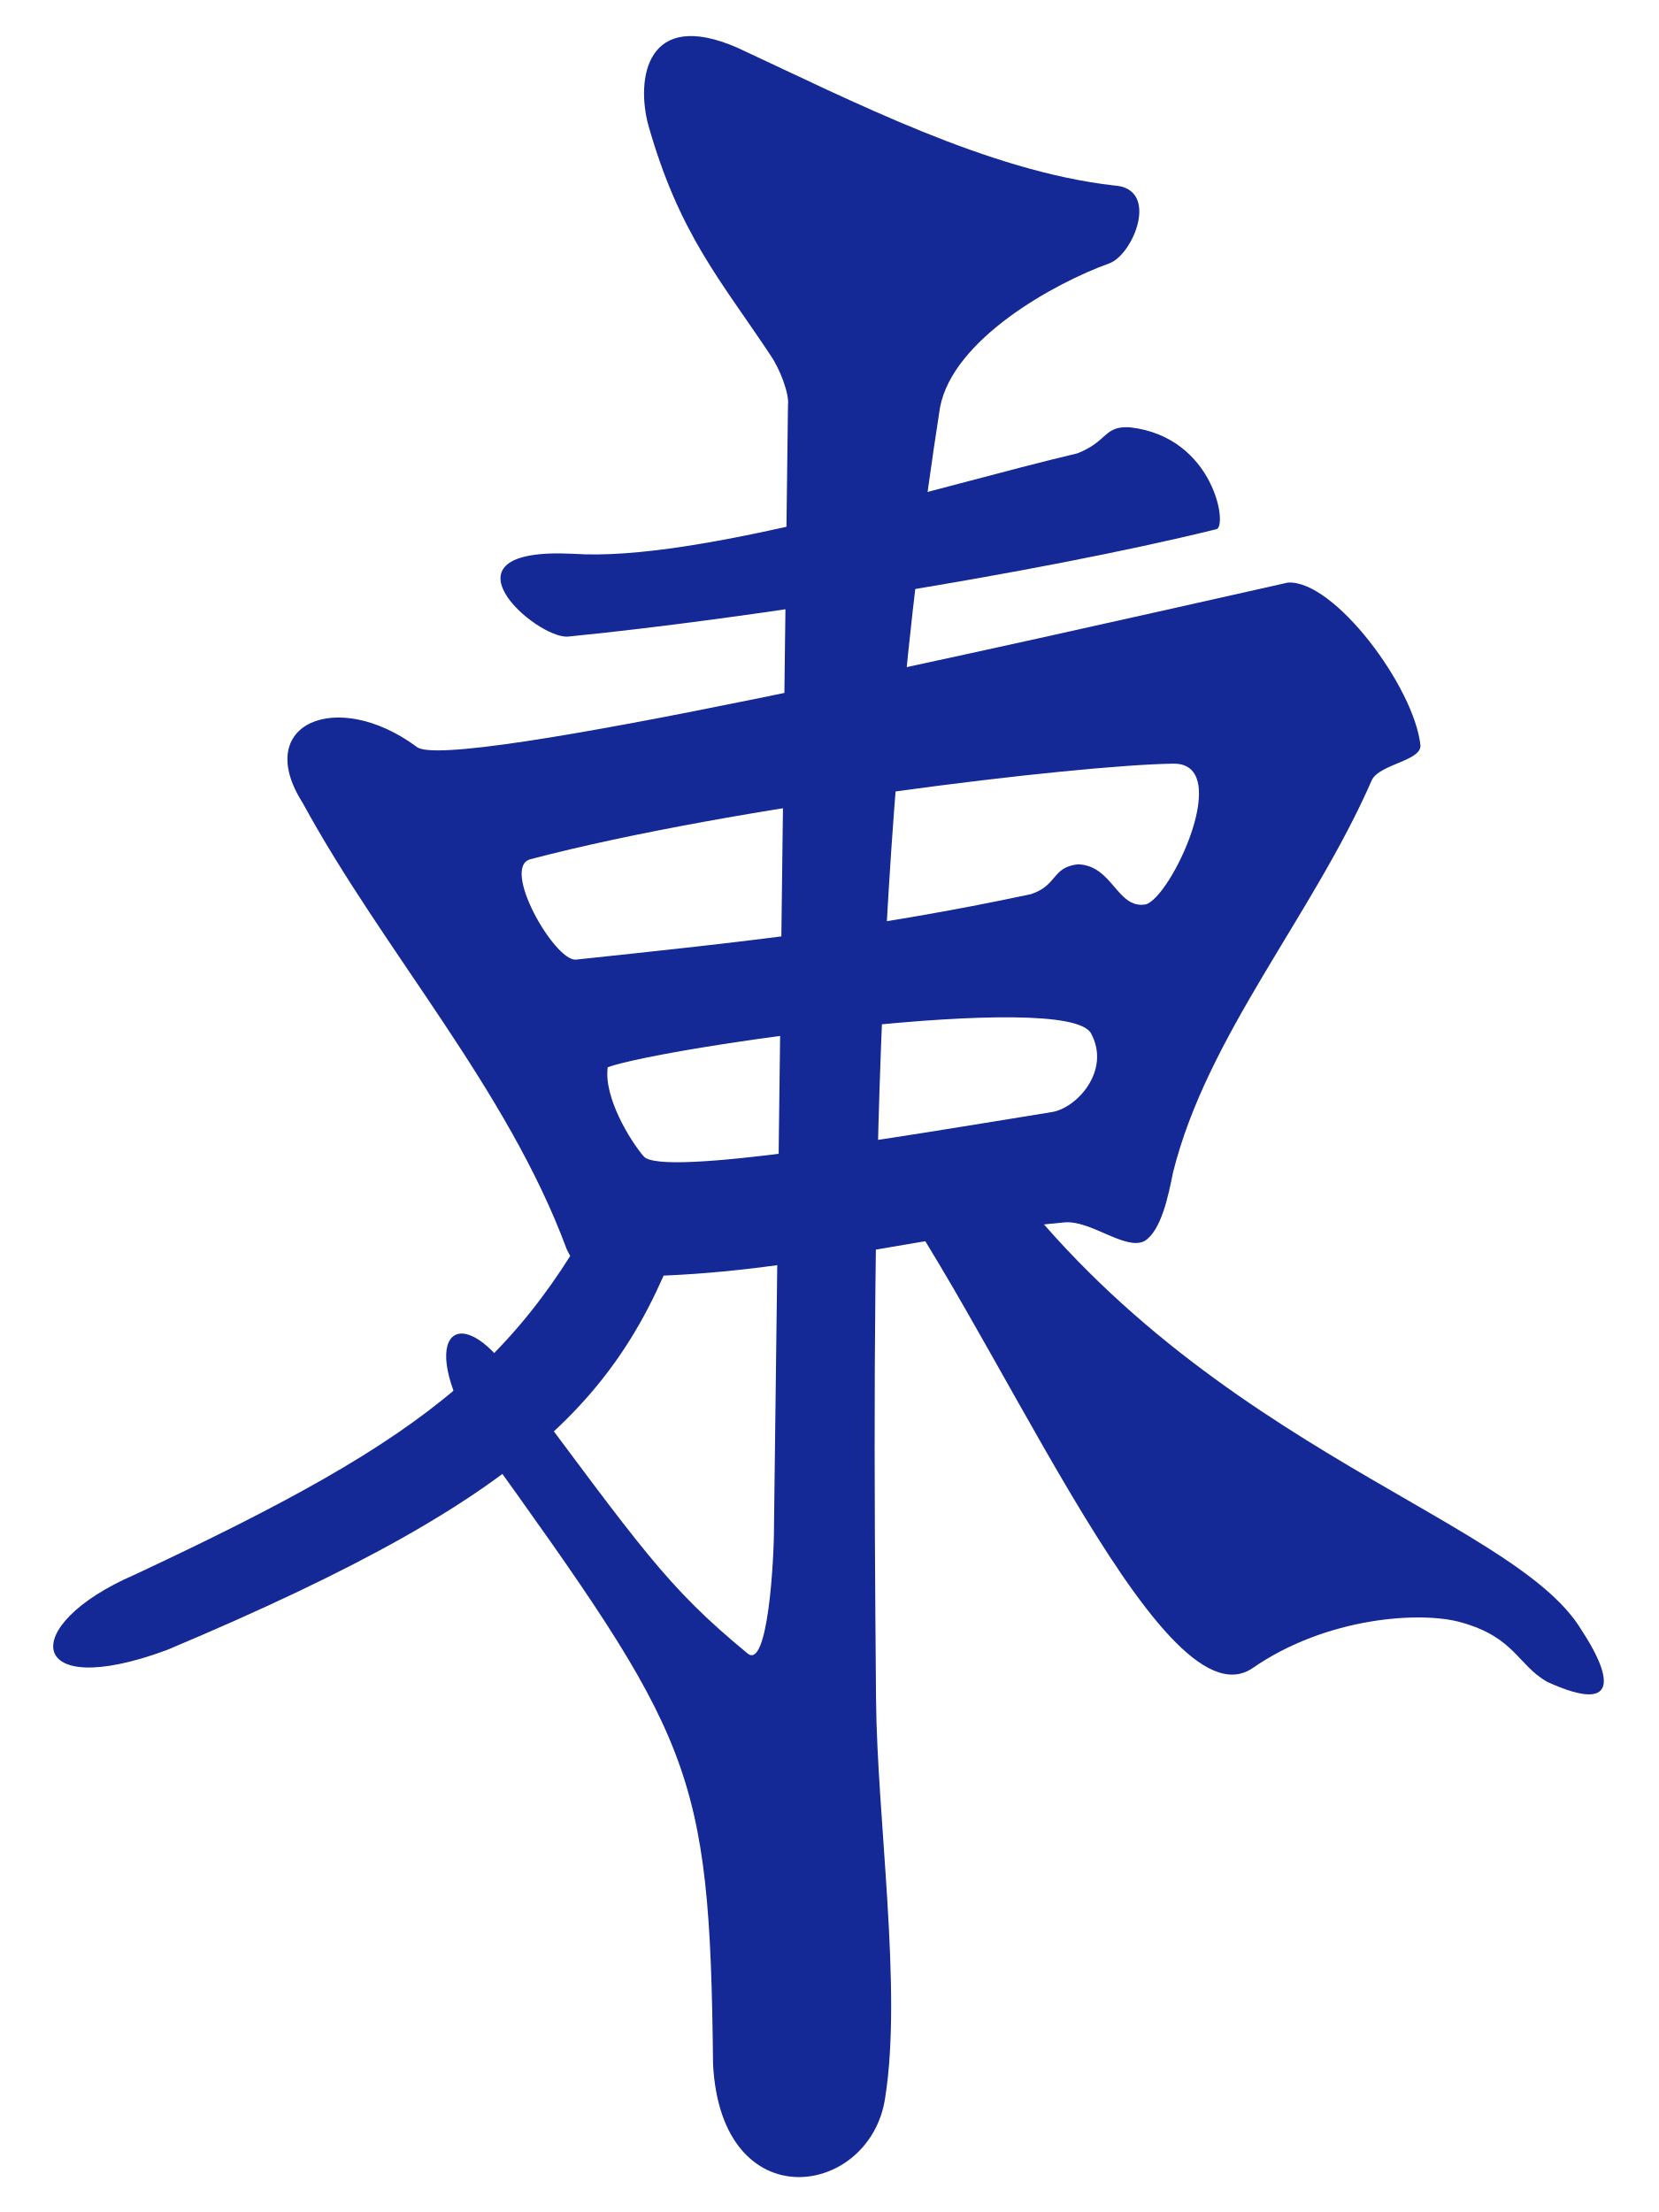
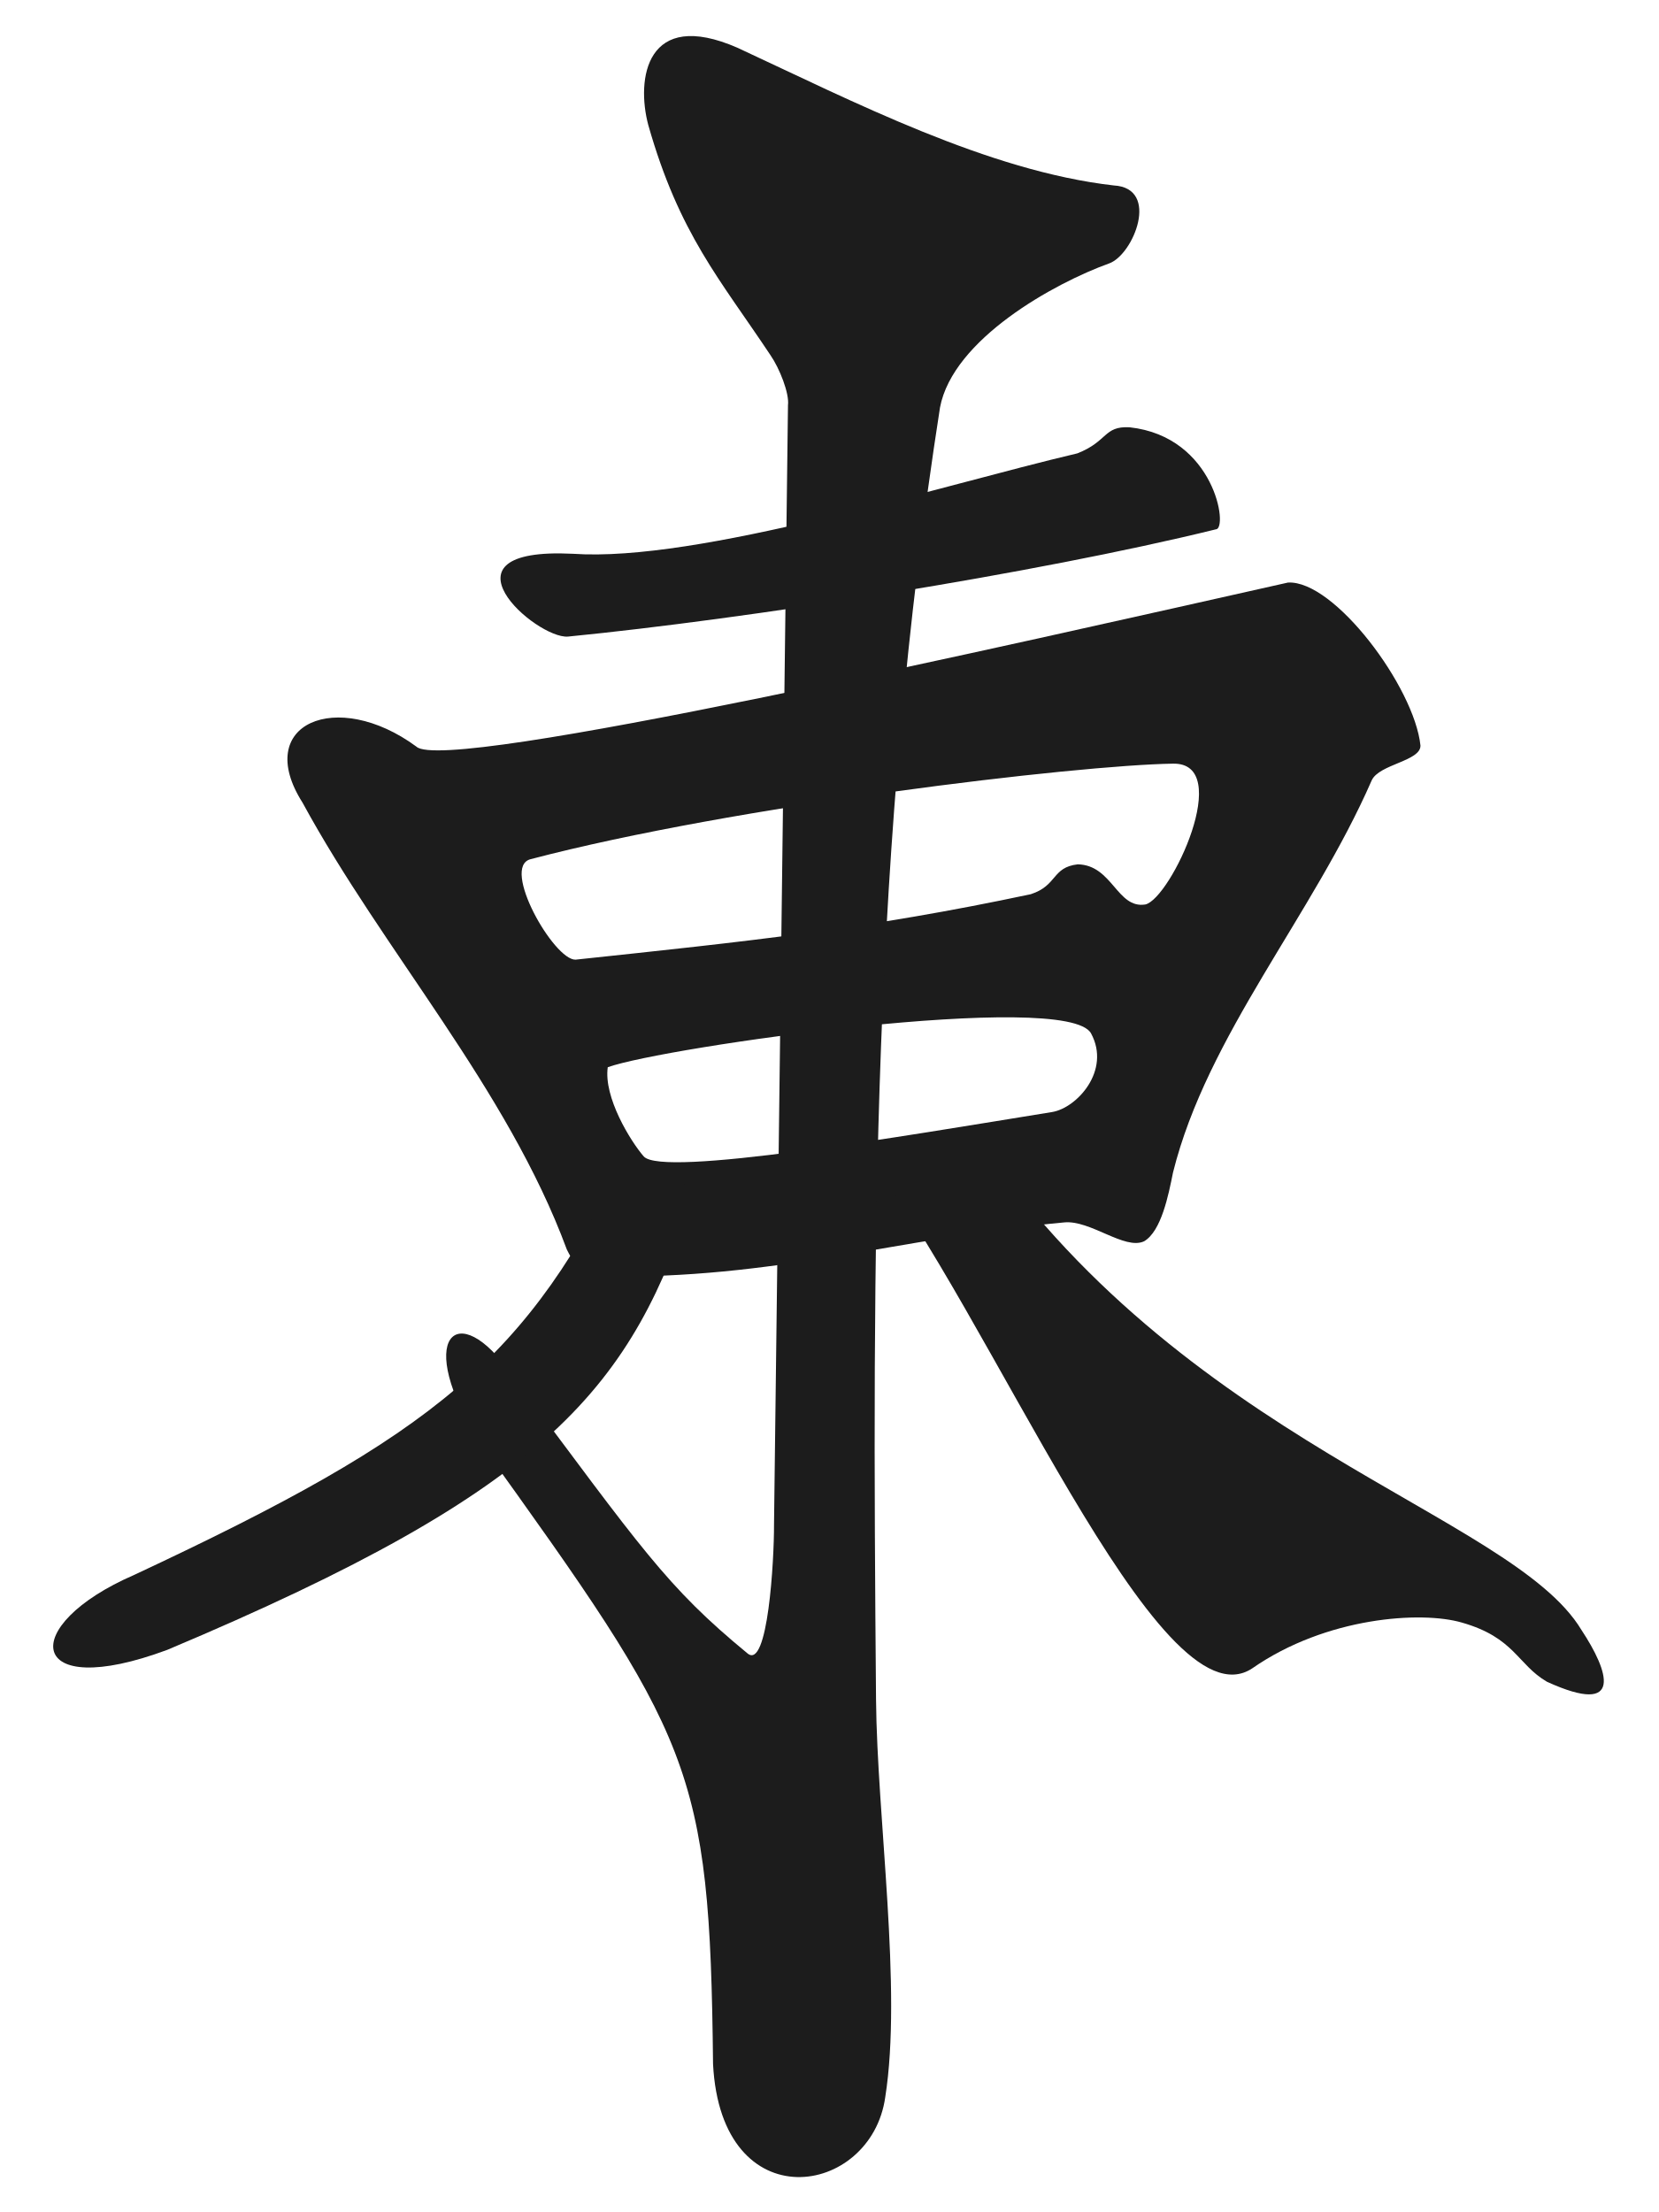
<svg xmlns="http://www.w3.org/2000/svg" width="300" height="400" viewBox="0 0 300 400" id="svg2" version="1.1">
  <defs id="defs4">
    <linearGradient id="linearGradient10055">
      <stop style="stop-color:#000000;stop-opacity:1;" offset="0" id="stop10057" />
    </linearGradient>
    <marker orient="auto" refY="0" refX="0" id="Arrow1Lstart" style="overflow:visible">
      <path id="path4978" d="M 0,0 5,-5 -12.5,0 5,5 0,0 Z" style="fill:#000000;fill-opacity:1;fill-rule:evenodd;stroke:#ff5c00;stroke-width:1pt;stroke-opacity:1" transform="matrix(0.8,0,0,0.8,10,0)" />
    </marker>
    <clipPath clipPathUnits="userSpaceOnUse" id="clipPath4243">
      <circle style="opacity:1;fill:#000000;fill-opacity:0.297;fill-rule:nonzero;stroke:#000000;stroke-width:19.133;stroke-linecap:butt;stroke-linejoin:round;stroke-miterlimit:4;stroke-dasharray:none;stroke-dashoffset:0;stroke-opacity:1" id="circle4245" cx="-264.66" cy="-198.207" r="293.954" />
    </clipPath>
    <clipPath clipPathUnits="userSpaceOnUse" id="clipPath7847">
      <ellipse style="opacity:1;fill:#822600;fill-opacity:1;fill-rule:nonzero;stroke:none;stroke-width:12;stroke-linecap:round;stroke-linejoin:round;stroke-miterlimit:4;stroke-dasharray:none;stroke-dashoffset:0;stroke-opacity:1" id="ellipse7849" cx="394" cy="552.362" rx="349.495" ry="216" />
    </clipPath>
    <clipPath clipPathUnits="userSpaceOnUse" id="clipPath4243-1">
      <circle style="opacity:1;fill:#000000;fill-opacity:0.297;fill-rule:nonzero;stroke:#000000;stroke-width:19.133;stroke-linecap:butt;stroke-linejoin:round;stroke-miterlimit:4;stroke-dasharray:none;stroke-dashoffset:0;stroke-opacity:1" id="circle4245-4" cx="-264.66" cy="-198.207" r="293.954" />
    </clipPath>
    <clipPath clipPathUnits="userSpaceOnUse" id="clipPath7876">
      <circle style="opacity:1;fill:#000000;fill-opacity:0.297;fill-rule:nonzero;stroke:#000000;stroke-width:19.133;stroke-linecap:butt;stroke-linejoin:round;stroke-miterlimit:4;stroke-dasharray:none;stroke-dashoffset:0;stroke-opacity:1" id="circle7878" cx="-264.66" cy="-198.207" r="293.954" />
    </clipPath>
    <clipPath clipPathUnits="userSpaceOnUse" id="clipPath14693">
      <rect style="opacity:1;fill:#a53c3c;fill-opacity:1;fill-rule:nonzero;stroke:none;stroke-width:8;stroke-linecap:round;stroke-linejoin:round;stroke-miterlimit:4;stroke-dasharray:none;stroke-dashoffset:0;stroke-opacity:1" id="rect14695" width="131.784" height="168.821" x="-332.596" y="383.498" rx="1.255" ry="3.751" transform="matrix(0.9993908,-0.03489951,0.03489951,0.9993908,0,0)" />
    </clipPath>
    <clipPath clipPathUnits="userSpaceOnUse" id="clipPath14952">
      <ellipse style="opacity:1;fill:#a53c3c;fill-opacity:1;fill-rule:nonzero;stroke:none;stroke-width:7;stroke-linecap:round;stroke-linejoin:round;stroke-miterlimit:4;stroke-dasharray:none;stroke-dashoffset:0;stroke-opacity:1" id="ellipse14954" cx="-271.344" cy="647.256" rx="69.057" ry="116.911" transform="matrix(0.9993908,-0.03489951,0.03489951,0.9993908,0,0)" />
    </clipPath>
  </defs>
  <g id="layer1" transform="translate(0,-652.3622)">
    <g id="g4182" transform="matrix(0.9007,0,0,0.9752898,22.48054,21.07939)">
-       <path id="path4169" d="M 233.625,755.291 C 178.134,766.78 64.371,790.799 58.64,785.711 42.658,774.837 25.686,781.453 35.789,796.111 c 16.24,27.58 41.083,52.953 53.054,82.844 2.288,4.335 4.578,5.01 6.867,4.976 34.894,0.598 59.617,-7.137 92.96,-10 5.246,-0.506 12.18,5.197 16.078,3.494 3.452,-1.88 4.889,-8.567 5.799,-12.759 6.859,-25.415 28.052,-47.677 39.896,-72.713 1.505,-2.995 9.845,-3.55 9.782,-6.44 -1.219,-10.817 -17.303,-30.706 -26.6,-30.221 z m -23.139,33.579 c 12.462,-0.305 -0.399,25.045 -5.502,26.11 -5.684,0.835 -6.59,-7.302 -13.557,-7.446 -5.234,0.549 -4.043,3.931 -9.439,5.541 -32.92,6.465 -57.052,8.76 -91.401,12.136 -4.333,0.109 -15.065,-17.222 -9.014,-18.63 40.941,-9.937 109.784,-17.444 128.913,-17.711 z m -16.389,50.027 c 4.014,6.868 -2.844,13.8 -7.809,14.564 -30.193,4.515 -78.254,12.147 -82.007,8.231 -2.669,-2.844 -8.083,-10.979 -7.222,-16.538 11.136,-3.716 92.3,-14.424 97.038,-6.257 z" style="fill:#142896;fill-opacity:1;fill-rule:evenodd;stroke:none;stroke-width:1px;stroke-linecap:butt;stroke-linejoin:miter;stroke-opacity:1" />
-       <path id="path4165" d="m 123.101,656.13 c -18.371,-7.401 -20.372,5.832 -17.903,14.338 6.213,20.201 14.429,28.632 24.539,42.678 1.805,2.418 3.809,7.059 3.505,9.271 l -2.803,207.597 c 0.025,6.498 -1.224,27.055 -5.337,23.814 -16.257,-12.357 -21.171,-19.293 -47.245,-51.546 -11.141,-14.929 -19.889,-6.944 -6.366,12.591 42.459,54.624 46.079,59.834 46.707,115.107 1.624,29.179 31.759,24.649 34.572,6.138 3.43,-19.972 -1.647,-51.783 -1.85,-73.762 -0.774,-84.028 -0.859,-158.338 12.845,-239.533 2.594,-12.667 22.99,-23.066 33.975,-26.711 4.866,-1.62 10.287,-13.974 0.9,-14.452 -25.18,-2.649 -52.283,-15.551 -75.539,-25.529 z" style="fill:#142896;fill-opacity:1;fill-rule:evenodd;stroke:none;stroke-width:1px;stroke-linecap:butt;stroke-linejoin:miter;stroke-opacity:1" />
-       <path id="path4167" d="m 90.059,749.955 c -28.498,-1.307 -7.408,15.787 -1.003,15.355 35.469,-3.222 93.935,-11.665 130.103,-19.89 2.502,-0.078 -0.191,-17.19 -17.338,-18.919 -5.213,-0.255 -4.317,2.601 -10.479,4.835 -27.633,6.002 -76.156,20.221 -101.282,18.619 z" style="fill:#142896;fill-opacity:1;fill-rule:evenodd;stroke:none;stroke-width:1px;stroke-linecap:butt;stroke-linejoin:miter;stroke-opacity:1" />
-       <path id="path4178" d="M 101.079,860.475 C 81.039,899.283 62.612,913.101 1.983,939.286 -21.477,948.679 -19.805,962.939 8.627,953.182 85.796,923.195 101.979,904.475 114.563,868.129 Z" style="fill:#142896;fill-opacity:1;fill-rule:evenodd;stroke:none;stroke-width:1px;stroke-linecap:butt;stroke-linejoin:miter;stroke-opacity:1" />
-       <path id="path4180" d="m 148.904,861.237 c 24.812,28.939 58.744,106.953 77.56,95.367 14.853,-9.54 33.95,-10.668 42.066,-8.482 10.623,2.799 11.134,7.755 17.08,10.97 15.635,6.588 12.364,-2.021 6.937,-9.595 -14.043,-21.6 -80.571,-34.668 -122.31,-92.571 z" style="fill:#142896;fill-opacity:1;fill-rule:evenodd;stroke:none;stroke-width:1px;stroke-linecap:butt;stroke-linejoin:miter;stroke-opacity:1" />
+       <path id="path4169" d="M 233.625,755.291 C 178.134,766.78 64.371,790.799 58.64,785.711 42.658,774.837 25.686,781.453 35.789,796.111 c 16.24,27.58 41.083,52.953 53.054,82.844 2.288,4.335 4.578,5.01 6.867,4.976 34.894,0.598 59.617,-7.137 92.96,-10 5.246,-0.506 12.18,5.197 16.078,3.494 3.452,-1.88 4.889,-8.567 5.799,-12.759 6.859,-25.415 28.052,-47.677 39.896,-72.713 1.505,-2.995 9.845,-3.55 9.782,-6.44 -1.219,-10.817 -17.303,-30.706 -26.6,-30.221 z m -23.139,33.579 c 12.462,-0.305 -0.399,25.045 -5.502,26.11 -5.684,0.835 -6.59,-7.302 -13.557,-7.446 -5.234,0.549 -4.043,3.931 -9.439,5.541 -32.92,6.465 -57.052,8.76 -91.401,12.136 -4.333,0.109 -15.065,-17.222 -9.014,-18.63 40.941,-9.937 109.784,-17.444 128.913,-17.711 z m -16.389,50.027 c 4.014,6.868 -2.844,13.8 -7.809,14.564 -30.193,4.515 -78.254,12.147 -82.007,8.231 -2.669,-2.844 -8.083,-10.979 -7.222,-16.538 11.136,-3.716 92.3,-14.424 97.038,-6.257 z" style="fill:#1c1c1c;fill-opacity:1;fill-rule:evenodd;stroke:none;stroke-width:1px;stroke-linecap:butt;stroke-linejoin:miter;stroke-opacity:1" />
+       <path id="path4165" d="m 123.101,656.13 c -18.371,-7.401 -20.372,5.832 -17.903,14.338 6.213,20.201 14.429,28.632 24.539,42.678 1.805,2.418 3.809,7.059 3.505,9.271 l -2.803,207.597 c 0.025,6.498 -1.224,27.055 -5.337,23.814 -16.257,-12.357 -21.171,-19.293 -47.245,-51.546 -11.141,-14.929 -19.889,-6.944 -6.366,12.591 42.459,54.624 46.079,59.834 46.707,115.107 1.624,29.179 31.759,24.649 34.572,6.138 3.43,-19.972 -1.647,-51.783 -1.85,-73.762 -0.774,-84.028 -0.859,-158.338 12.845,-239.533 2.594,-12.667 22.99,-23.066 33.975,-26.711 4.866,-1.62 10.287,-13.974 0.9,-14.452 -25.18,-2.649 -52.283,-15.551 -75.539,-25.529 z" style="fill:#1c1c1c;fill-opacity:1;fill-rule:evenodd;stroke:none;stroke-width:1px;stroke-linecap:butt;stroke-linejoin:miter;stroke-opacity:1" />
+       <path id="path4167" d="m 90.059,749.955 c -28.498,-1.307 -7.408,15.787 -1.003,15.355 35.469,-3.222 93.935,-11.665 130.103,-19.89 2.502,-0.078 -0.191,-17.19 -17.338,-18.919 -5.213,-0.255 -4.317,2.601 -10.479,4.835 -27.633,6.002 -76.156,20.221 -101.282,18.619 z" style="fill:#1c1c1c;fill-opacity:1;fill-rule:evenodd;stroke:none;stroke-width:1px;stroke-linecap:butt;stroke-linejoin:miter;stroke-opacity:1" />
+       <path id="path4178" d="M 101.079,860.475 C 81.039,899.283 62.612,913.101 1.983,939.286 -21.477,948.679 -19.805,962.939 8.627,953.182 85.796,923.195 101.979,904.475 114.563,868.129 Z" style="fill:#1c1c1c;fill-opacity:1;fill-rule:evenodd;stroke:none;stroke-width:1px;stroke-linecap:butt;stroke-linejoin:miter;stroke-opacity:1" />
+       <path id="path4180" d="m 148.904,861.237 c 24.812,28.939 58.744,106.953 77.56,95.367 14.853,-9.54 33.95,-10.668 42.066,-8.482 10.623,2.799 11.134,7.755 17.08,10.97 15.635,6.588 12.364,-2.021 6.937,-9.595 -14.043,-21.6 -80.571,-34.668 -122.31,-92.571 z" style="fill:#1c1c1c;fill-opacity:1;fill-rule:evenodd;stroke:none;stroke-width:1px;stroke-linecap:butt;stroke-linejoin:miter;stroke-opacity:1" />
    </g>
  </g>
</svg>
